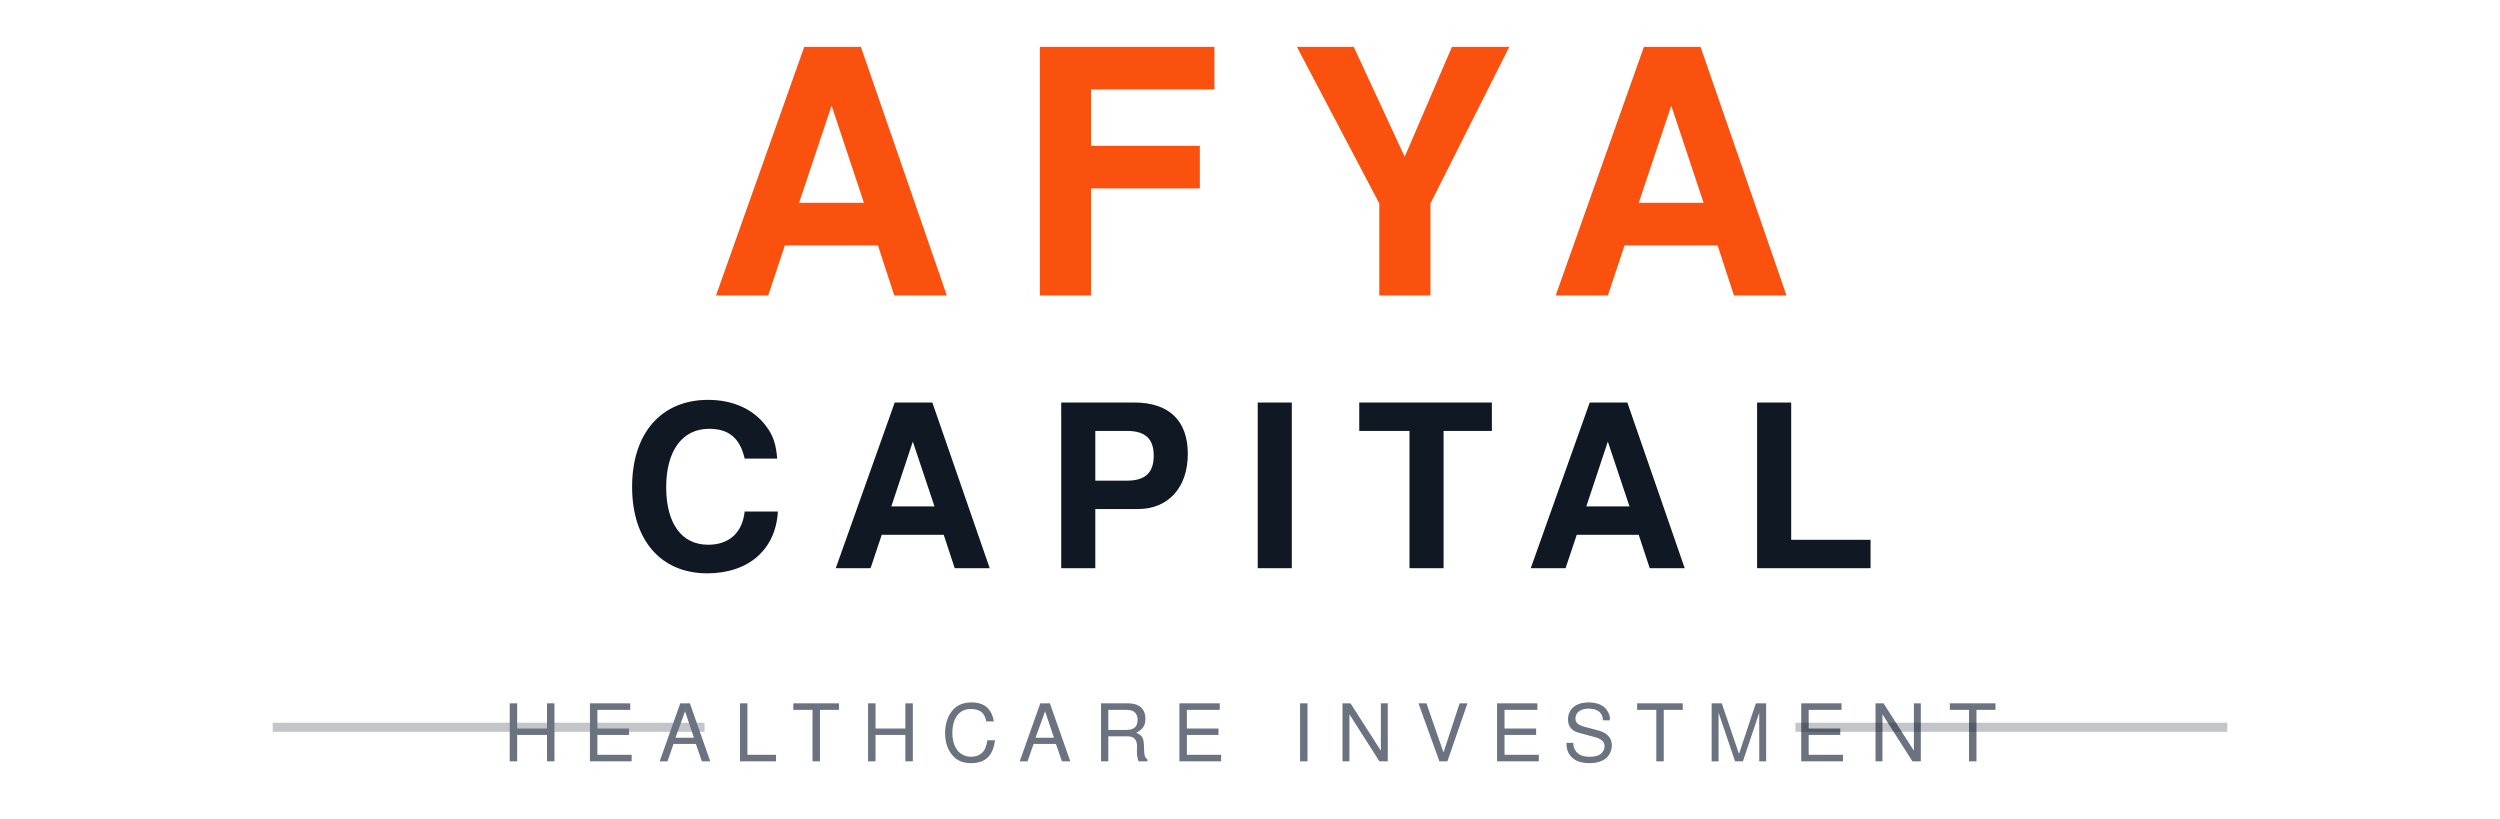
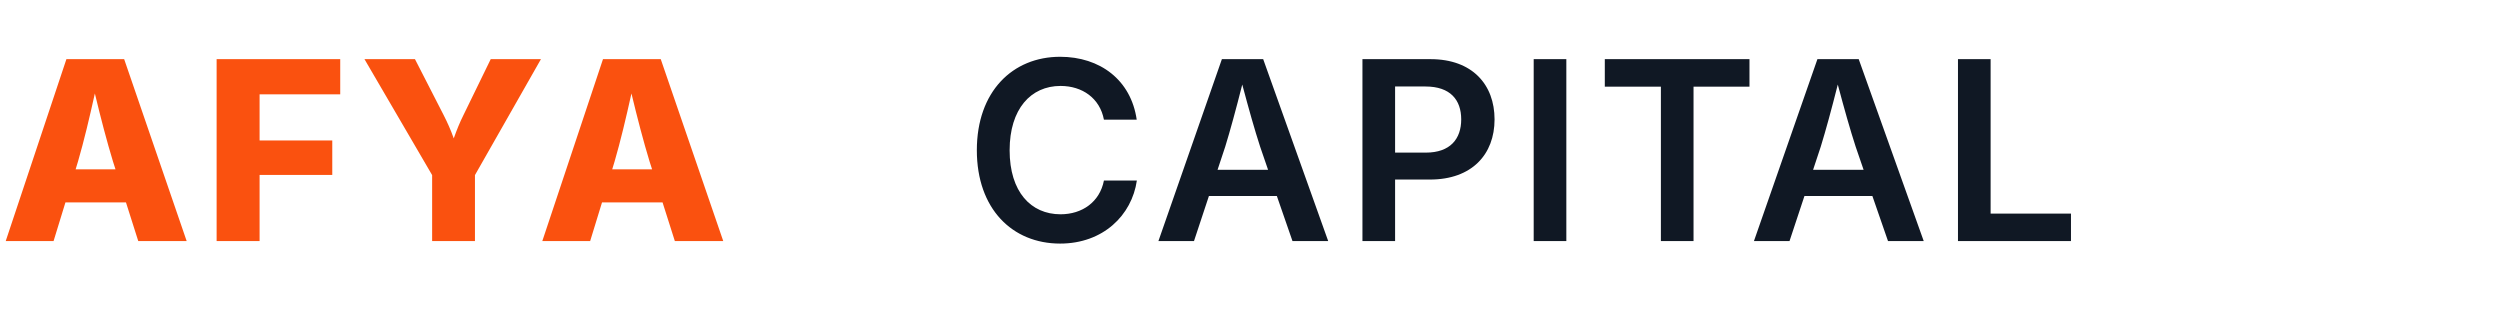
- <svg xmlns="http://www.w3.org/2000/svg" viewBox="0 0 220 72" fill="none">
-   <text x="110" y="26" font-family="DM Sans, Helvetica, Arial, sans-serif" font-size="30" font-weight="700" fill="#fa510f" letter-spacing="0.18em" text-anchor="middle">AFYA</text>
-   <text x="110" y="50" font-family="DM Sans, Helvetica, Arial, sans-serif" font-size="20" font-weight="700" fill="#101824" letter-spacing="0.22em" text-anchor="middle">CAPITAL</text>
-   <line x1="24" y1="64" x2="62" y2="64" stroke="rgba(16,24,36,0.25)" stroke-width="0.8" />
-   <text x="110" y="67" font-family="DM Sans, Helvetica, Arial, sans-serif" font-size="7" font-weight="500" fill="#6b7280" letter-spacing="0.28em" text-anchor="middle">HEALTHCARE INVESTMENT</text>
-   <line x1="158" y1="64" x2="196" y2="64" stroke="rgba(16,24,36,0.25)" stroke-width="0.8" />
+ <svg xmlns="http://www.w3.org/2000/svg" viewBox="0 0 280 36" fill="none">
+   <text x="0" y="27" font-family="Inter, -apple-system, BlinkMacSystemFont, sans-serif" font-size="28" font-weight="800" fill="#fa510f" letter-spacing="0.04em">AFYA</text>
+   <text x="108" y="27" font-family="Inter, -apple-system, BlinkMacSystemFont, sans-serif" font-size="28" font-weight="600" fill="#101824" letter-spacing="0.04em">CAPITAL</text>
</svg>
